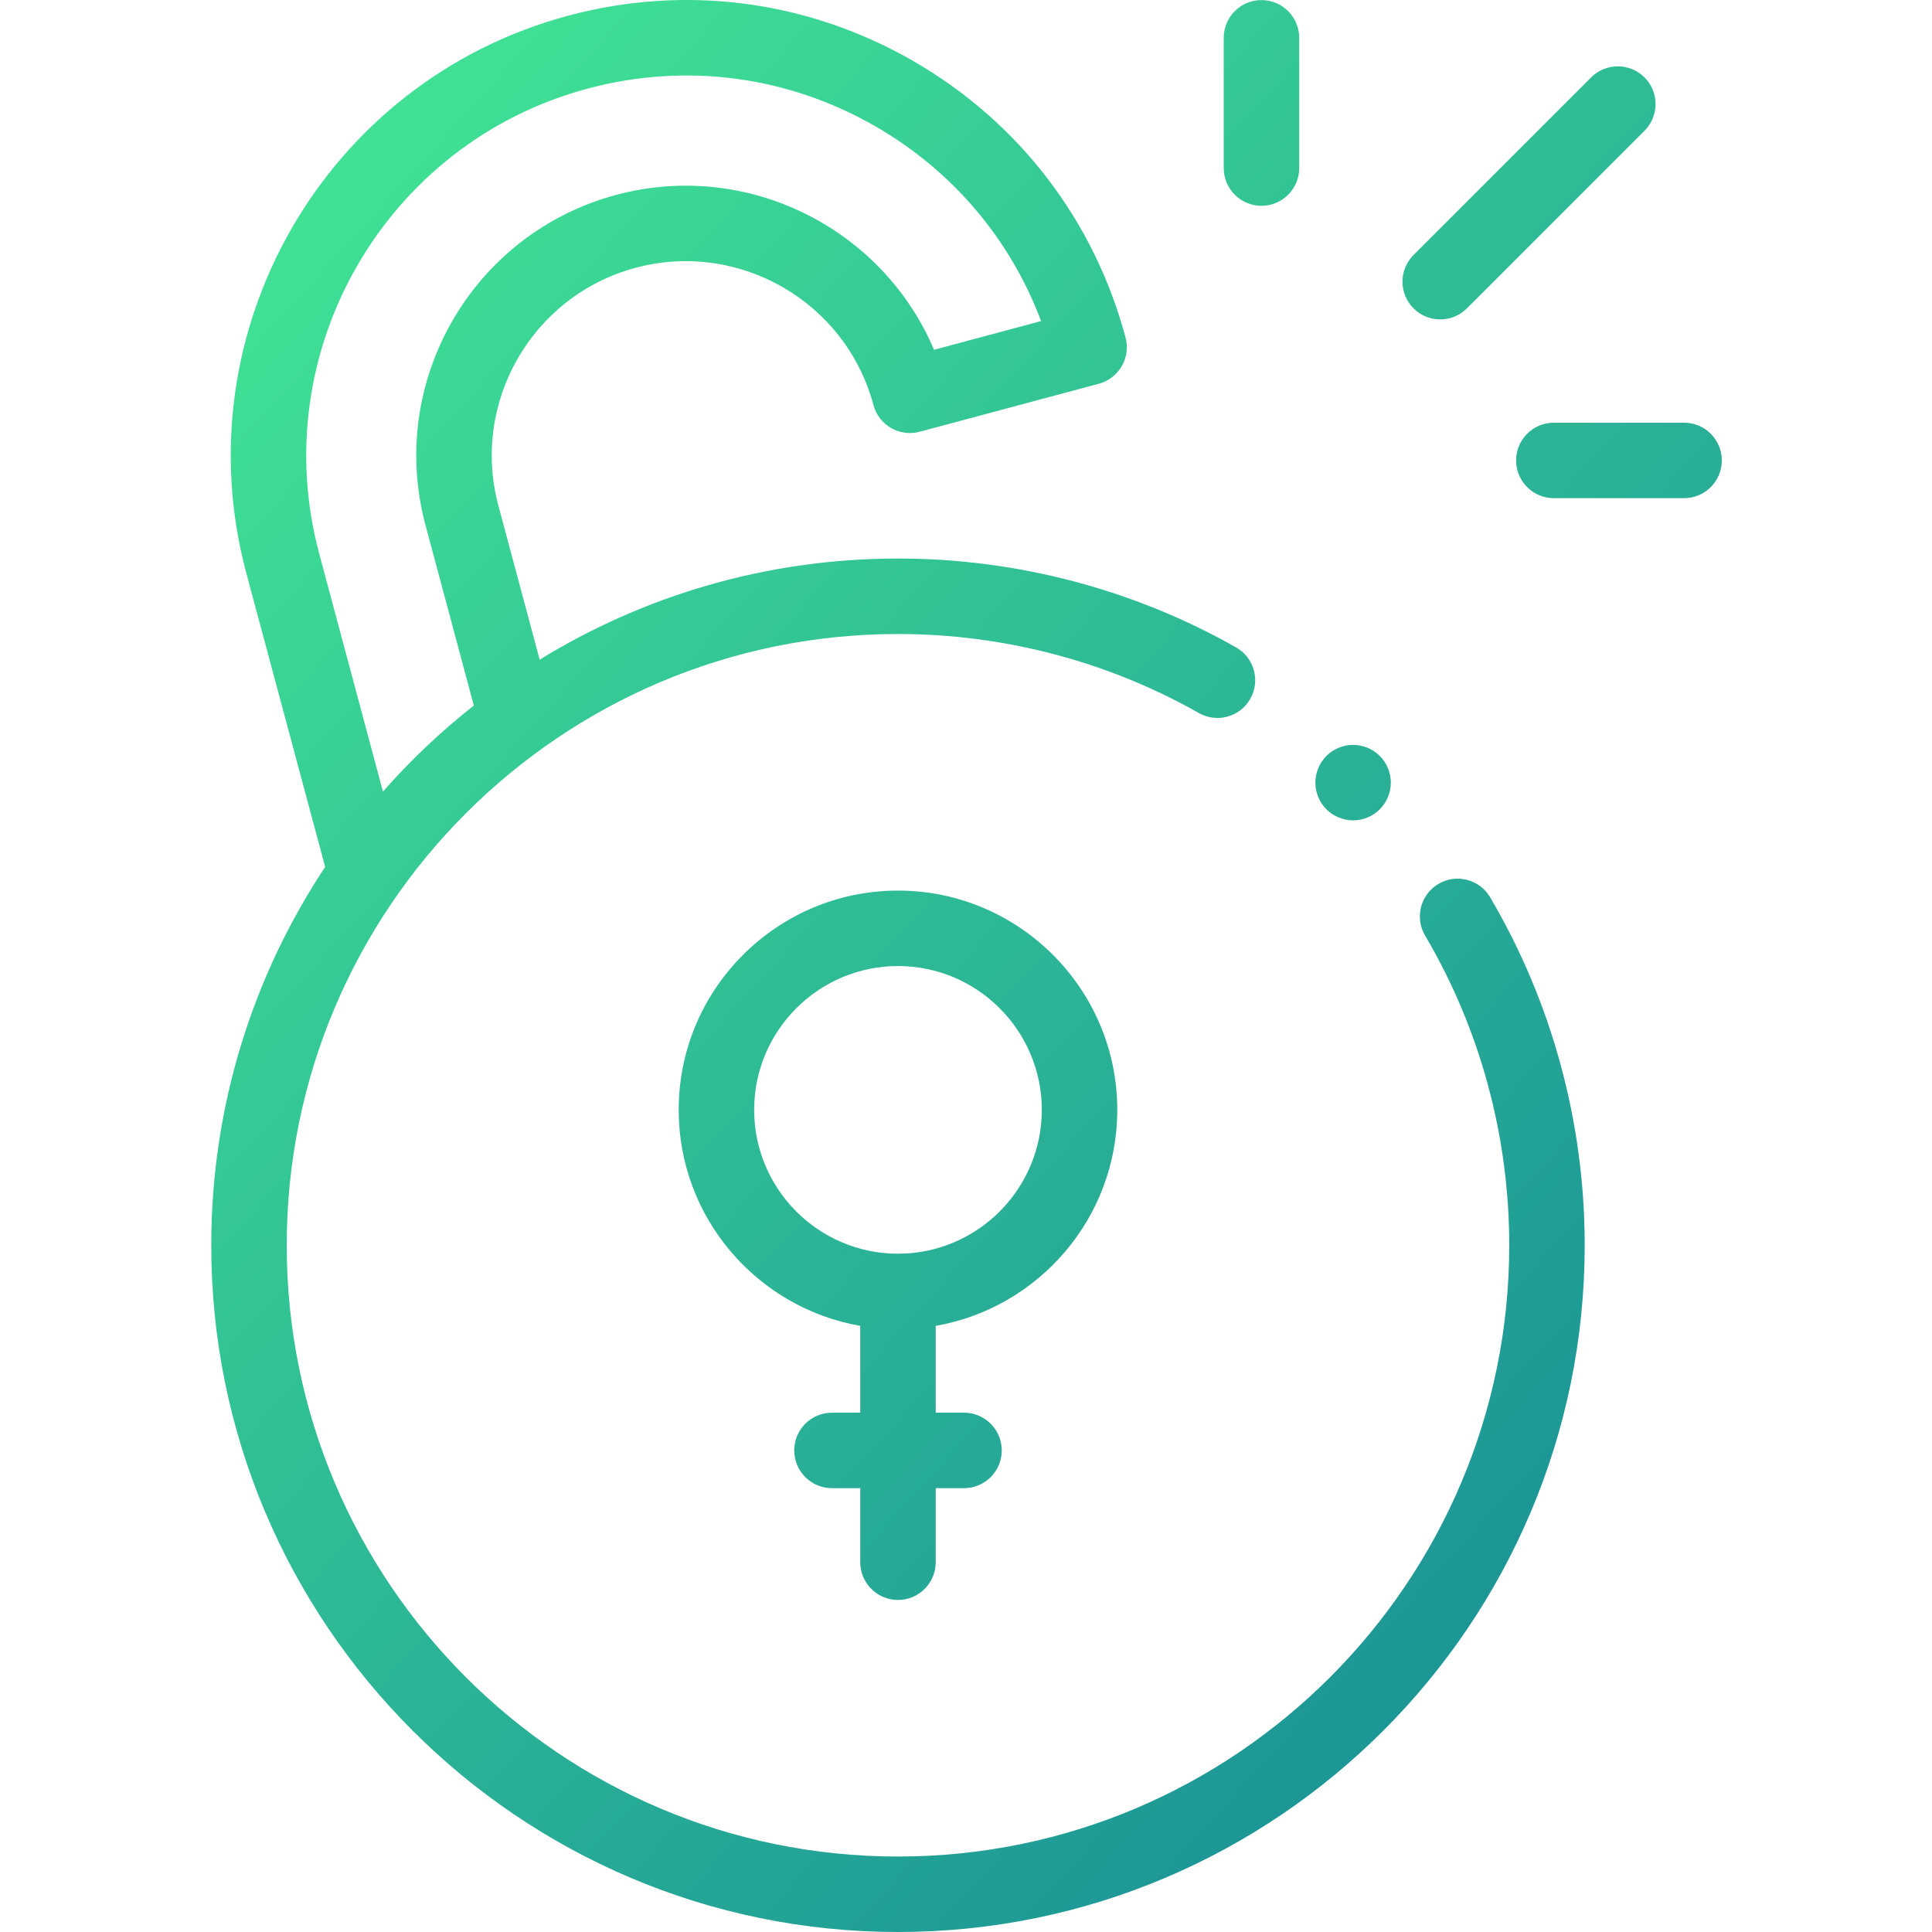
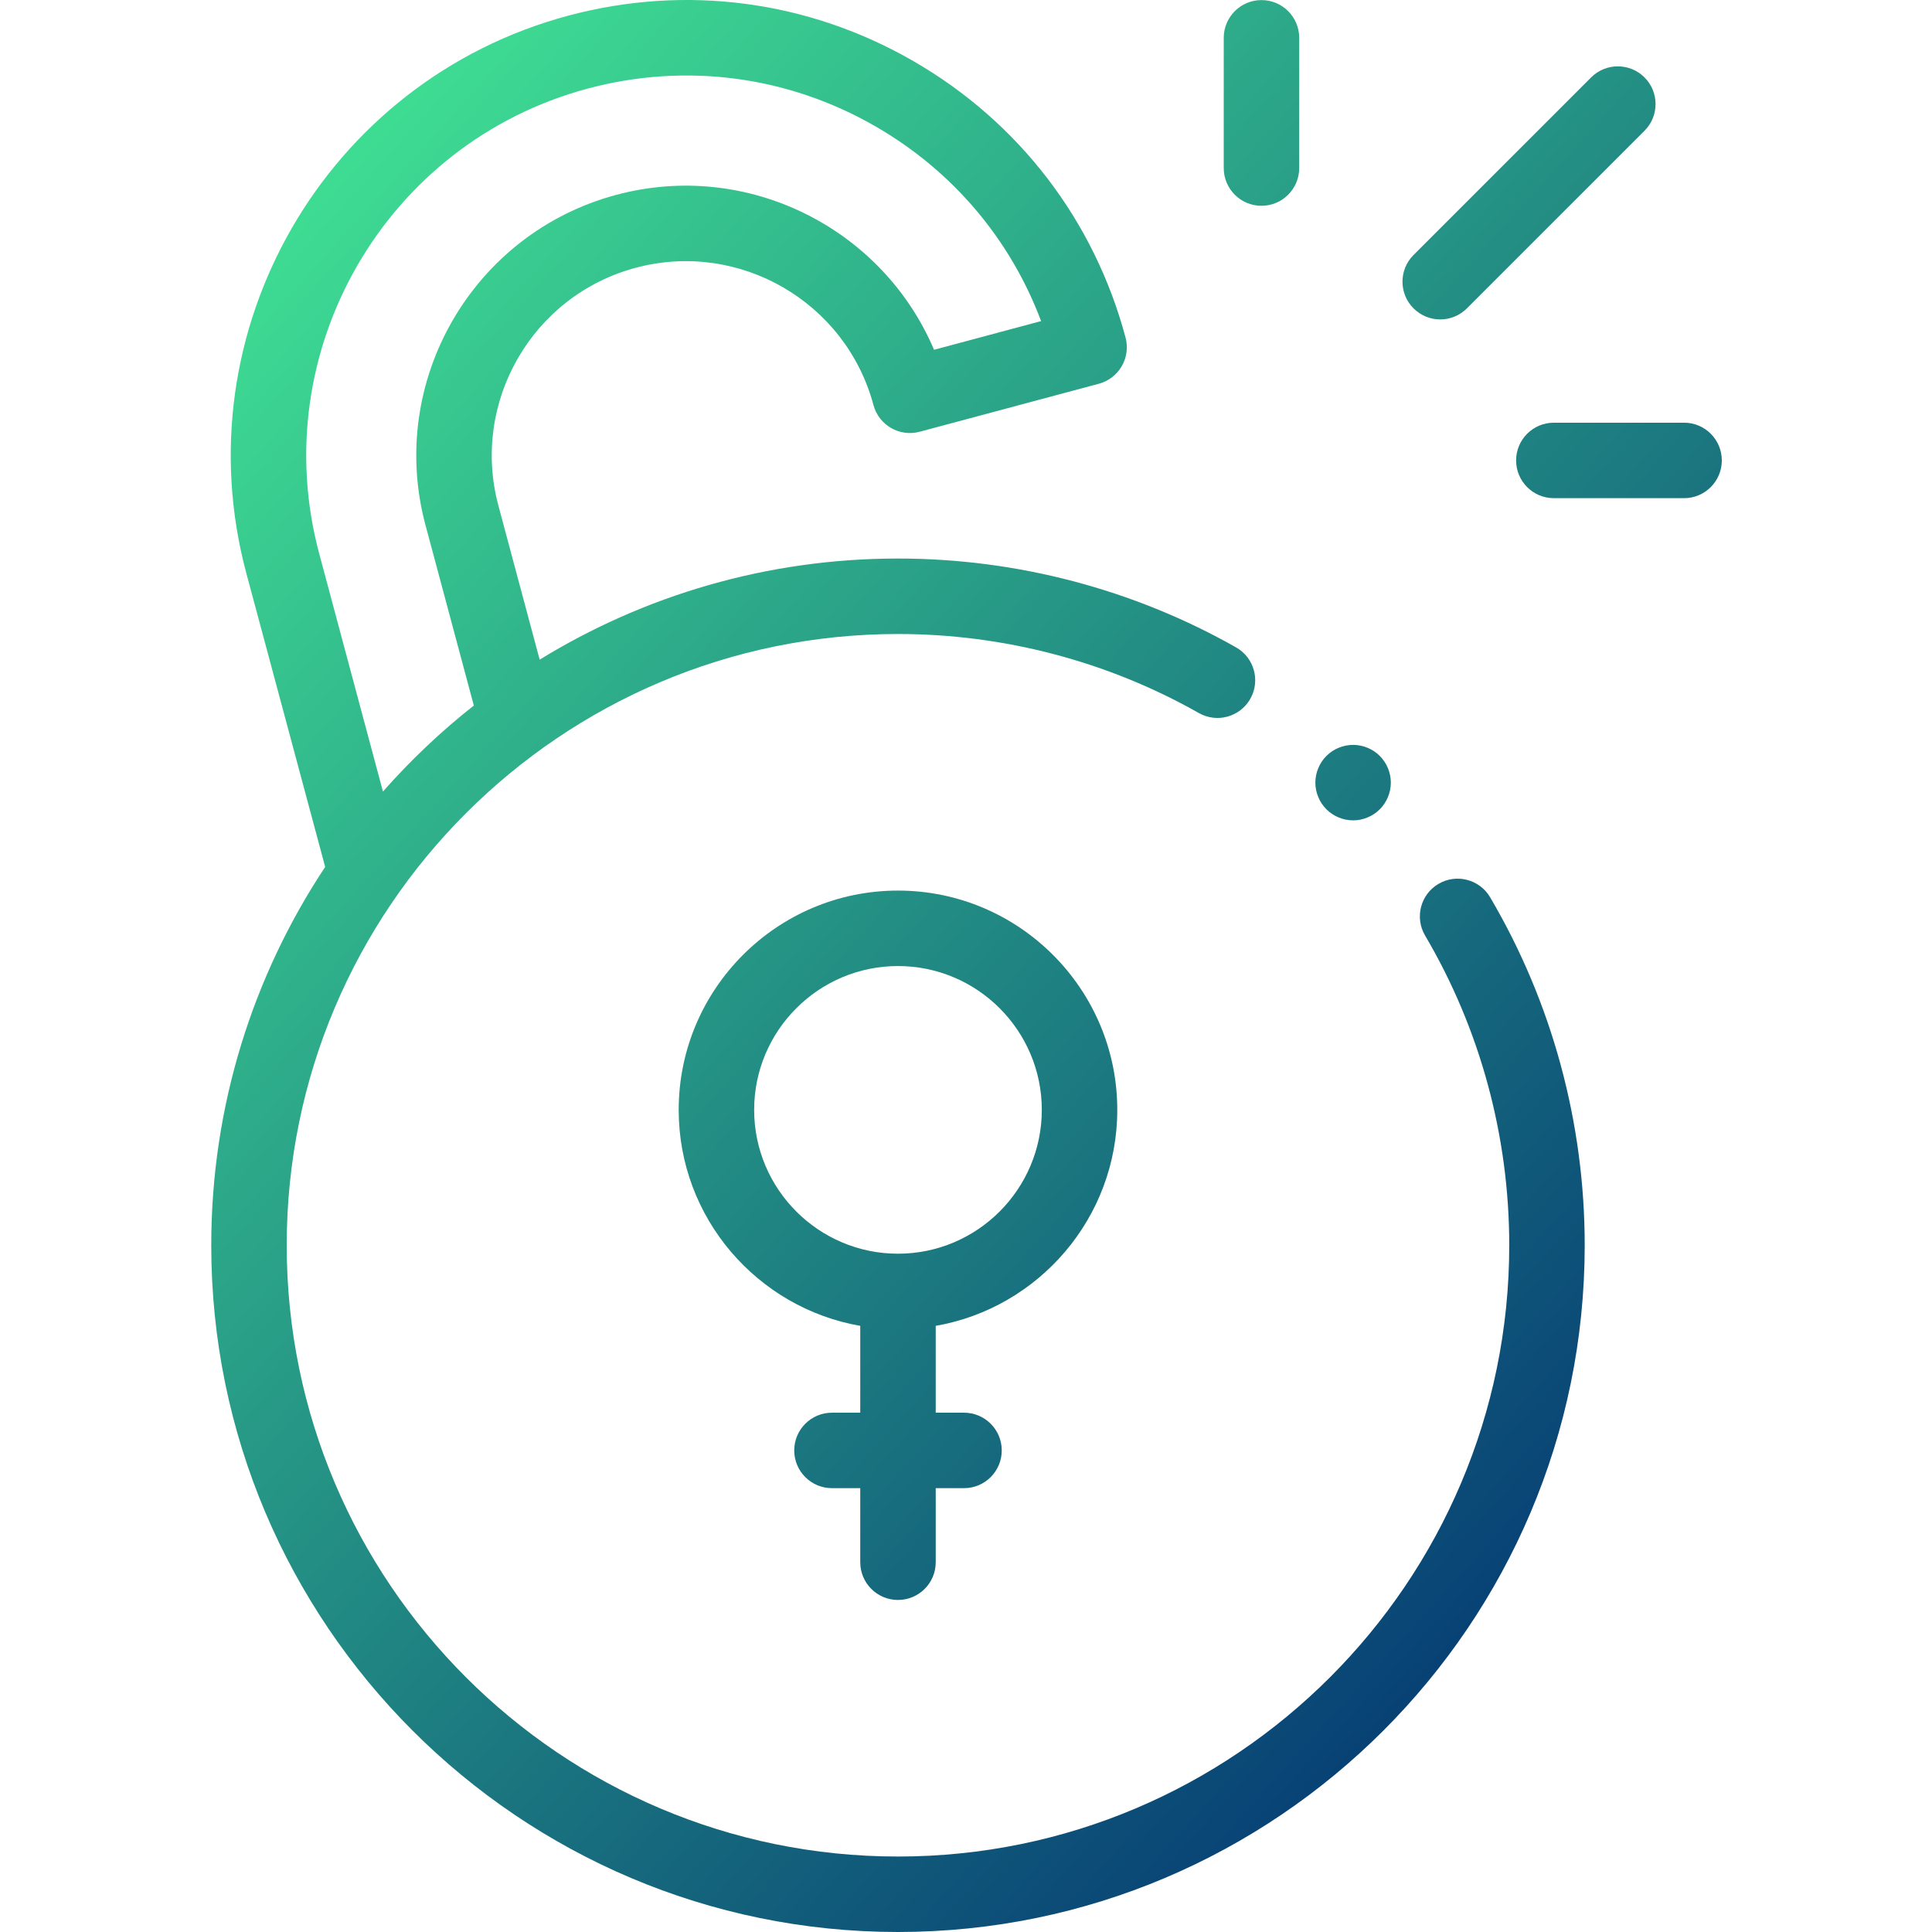
<svg xmlns="http://www.w3.org/2000/svg" version="1.1" id="Capa_1" x="0px" y="0px" width="512px" height="512px" viewBox="-0.14 0 512 512" enable-background="new -0.14 0 512 512" xml:space="preserve">
  <g id="XMLID_1641_">
    <g id="XMLID_1114_">
      <linearGradient id="XMLID_2_" gradientUnits="userSpaceOnUse" x1="-5.474" y1="100.9" x2="403.526" y2="471.9">
        <stop offset="0" style="stop-color:#42E695" />
-         <stop offset="1" style="stop-color:#1A9096" />
+         <stop offset="1" style="stop-color:#043673" />
      </linearGradient>
      <path id="XMLID_1134_" fill="url(#XMLID_2_)" d="M295.95,294.129c0-32.045-26.07-58.115-58.115-58.115    c-32.044,0-58.114,26.07-58.114,58.115c0,28.634,20.821,52.479,48.115,57.235v23.014h-7.497c-5.522,0-10,4.478-10,10    c0,5.522,4.478,10,10,10h7.497v19.628c0,5.522,4.478,10,10,10s10-4.478,10-10v-19.628h7.498c5.522,0,10-4.478,10-10    c0-5.522-4.478-10-10-10h-7.498v-23.013C275.128,346.609,295.95,322.762,295.95,294.129z M199.718,294.129    c0-21.018,17.099-38.116,38.115-38.116c21.018,0,38.116,17.099,38.116,38.116s-17.099,38.115-38.116,38.115    C216.817,332.244,199.718,315.145,199.718,294.129L199.718,294.129z" />
      <linearGradient id="XMLID_3_" gradientUnits="userSpaceOnUse" x1="9.17" y1="84.755" x2="418.17" y2="455.755">
        <stop offset="0" style="stop-color:#42E695" />
-         <stop offset="1" style="stop-color:#1A9096" />
+         <stop offset="1" style="stop-color:#043673" />
      </linearGradient>
      <path id="XMLID_1143_" fill="url(#XMLID_3_)" d="M381.067,234.241c-4.76,2.802-6.345,8.932-3.543,13.689    c14.59,24.773,22.302,53.155,22.302,82.078C399.826,419.33,327.157,492,237.834,492S75.842,419.33,75.842,330.008    s72.669-161.992,161.992-161.992c27.979,0,55.553,7.245,79.741,20.95c4.803,2.724,10.906,1.036,13.629-3.771    c2.723-4.805,1.035-10.906-3.771-13.629c-27.189-15.406-58.172-23.55-89.601-23.55c-34.773,0-67.296,9.81-94.957,26.797    l-10.939-40.83c-7.343-27.405,8.979-55.674,36.382-63.018c27.401-7.338,55.675,8.979,63.018,36.382    c1.43,5.334,6.913,8.502,12.246,7.071l47.487-12.724c2.563-0.687,4.746-2.362,6.072-4.659c1.326-2.297,1.686-5.026,0.999-7.588    c-8.339-31.119-28.297-57.129-56.197-73.237S181.539-4.18,150.42,4.16C86.178,21.376,47.92,87.644,65.132,151.884l20.901,77.859    c-19.066,28.771-30.191,63.241-30.191,100.266C55.842,430.359,137.483,512,237.833,512s181.991-81.641,181.991-181.991    c0-32.489-8.669-64.381-25.068-92.225C391.956,233.024,385.823,231.439,381.067,234.241L381.067,234.241z M84.45,146.708    C70.091,93.118,102.006,37.839,155.594,23.48c25.963-6.956,53.074-3.387,76.349,10.052c20.364,11.757,35.655,29.836,43.82,51.56    l-28.372,7.603c-13.688-32.236-49.476-50.365-84.249-41.045c-38.056,10.197-60.721,49.455-50.524,87.511l12.811,47.814    c-8.705,6.855-16.762,14.492-24.084,22.794L84.45,146.708z" />
      <linearGradient id="XMLID_4_" gradientUnits="userSpaceOnUse" x1="204.617" y1="-130.709" x2="613.617" y2="240.291">
        <stop offset="0" style="stop-color:#42E695" />
-         <stop offset="1" style="stop-color:#1A9096" />
+         <stop offset="1" style="stop-color:#043673" />
      </linearGradient>
      <path id="XMLID_1147_" fill="url(#XMLID_4_)" d="M381.531,84.65c2.56,0,5.118-0.977,7.071-2.929l47.069-47.069    c3.905-3.905,3.905-10.236,0-14.142c-3.906-3.904-10.235-3.904-14.142,0L374.46,67.579c-3.905,3.905-3.905,10.236,0,14.142    C376.414,83.673,378.973,84.65,381.531,84.65L381.531,84.65z" />
      <linearGradient id="XMLID_5_" gradientUnits="userSpaceOnUse" x1="184.472" y1="-108.502" x2="593.472" y2="262.498">
        <stop offset="0" style="stop-color:#42E695" />
-         <stop offset="1" style="stop-color:#1A9096" />
+         <stop offset="1" style="stop-color:#043673" />
      </linearGradient>
      <path id="XMLID_1152_" fill="url(#XMLID_5_)" d="M334.163,54.537c5.522,0,10-4.478,10-10V10.025c0-5.522-4.478-10-10-10    s-10,4.478-10,10v34.513C324.163,50.061,328.641,54.537,334.163,54.537z" />
      <linearGradient id="XMLID_6_" gradientUnits="userSpaceOnUse" x1="180.092" y1="-103.673" x2="589.092" y2="267.327">
        <stop offset="0" style="stop-color:#42E695" />
-         <stop offset="1" style="stop-color:#1A9096" />
+         <stop offset="1" style="stop-color:#043673" />
      </linearGradient>
      <path id="XMLID_1153_" fill="url(#XMLID_6_)" d="M446.157,112.02h-34.514c-5.522,0-10,4.478-10,10c0,5.522,4.478,10,10,10h34.514    c5.522,0,10-4.478,10-10C456.157,116.497,451.68,112.02,446.157,112.02z" />
      <linearGradient id="XMLID_7_" gradientUnits="userSpaceOnUse" x1="105.799" y1="-21.77" x2="514.799" y2="349.23">
        <stop offset="0" style="stop-color:#42E695" />
-         <stop offset="1" style="stop-color:#1A9096" />
+         <stop offset="1" style="stop-color:#043673" />
      </linearGradient>
      <path id="XMLID_1184_" fill="url(#XMLID_7_)" d="M358.445,217.403c2.63,0,5.21-1.07,7.069-2.93c1.86-1.86,2.931-4.44,2.931-7.07    c0-2.64-1.07-5.21-2.931-7.07c-1.859-1.869-4.439-2.93-7.069-2.93c-2.631,0-5.21,1.061-7.07,2.93c-1.86,1.86-2.93,4.431-2.93,7.07    c0,2.63,1.069,5.21,2.93,7.07C353.236,216.333,355.815,217.403,358.445,217.403z" />
    </g>
  </g>
</svg>
